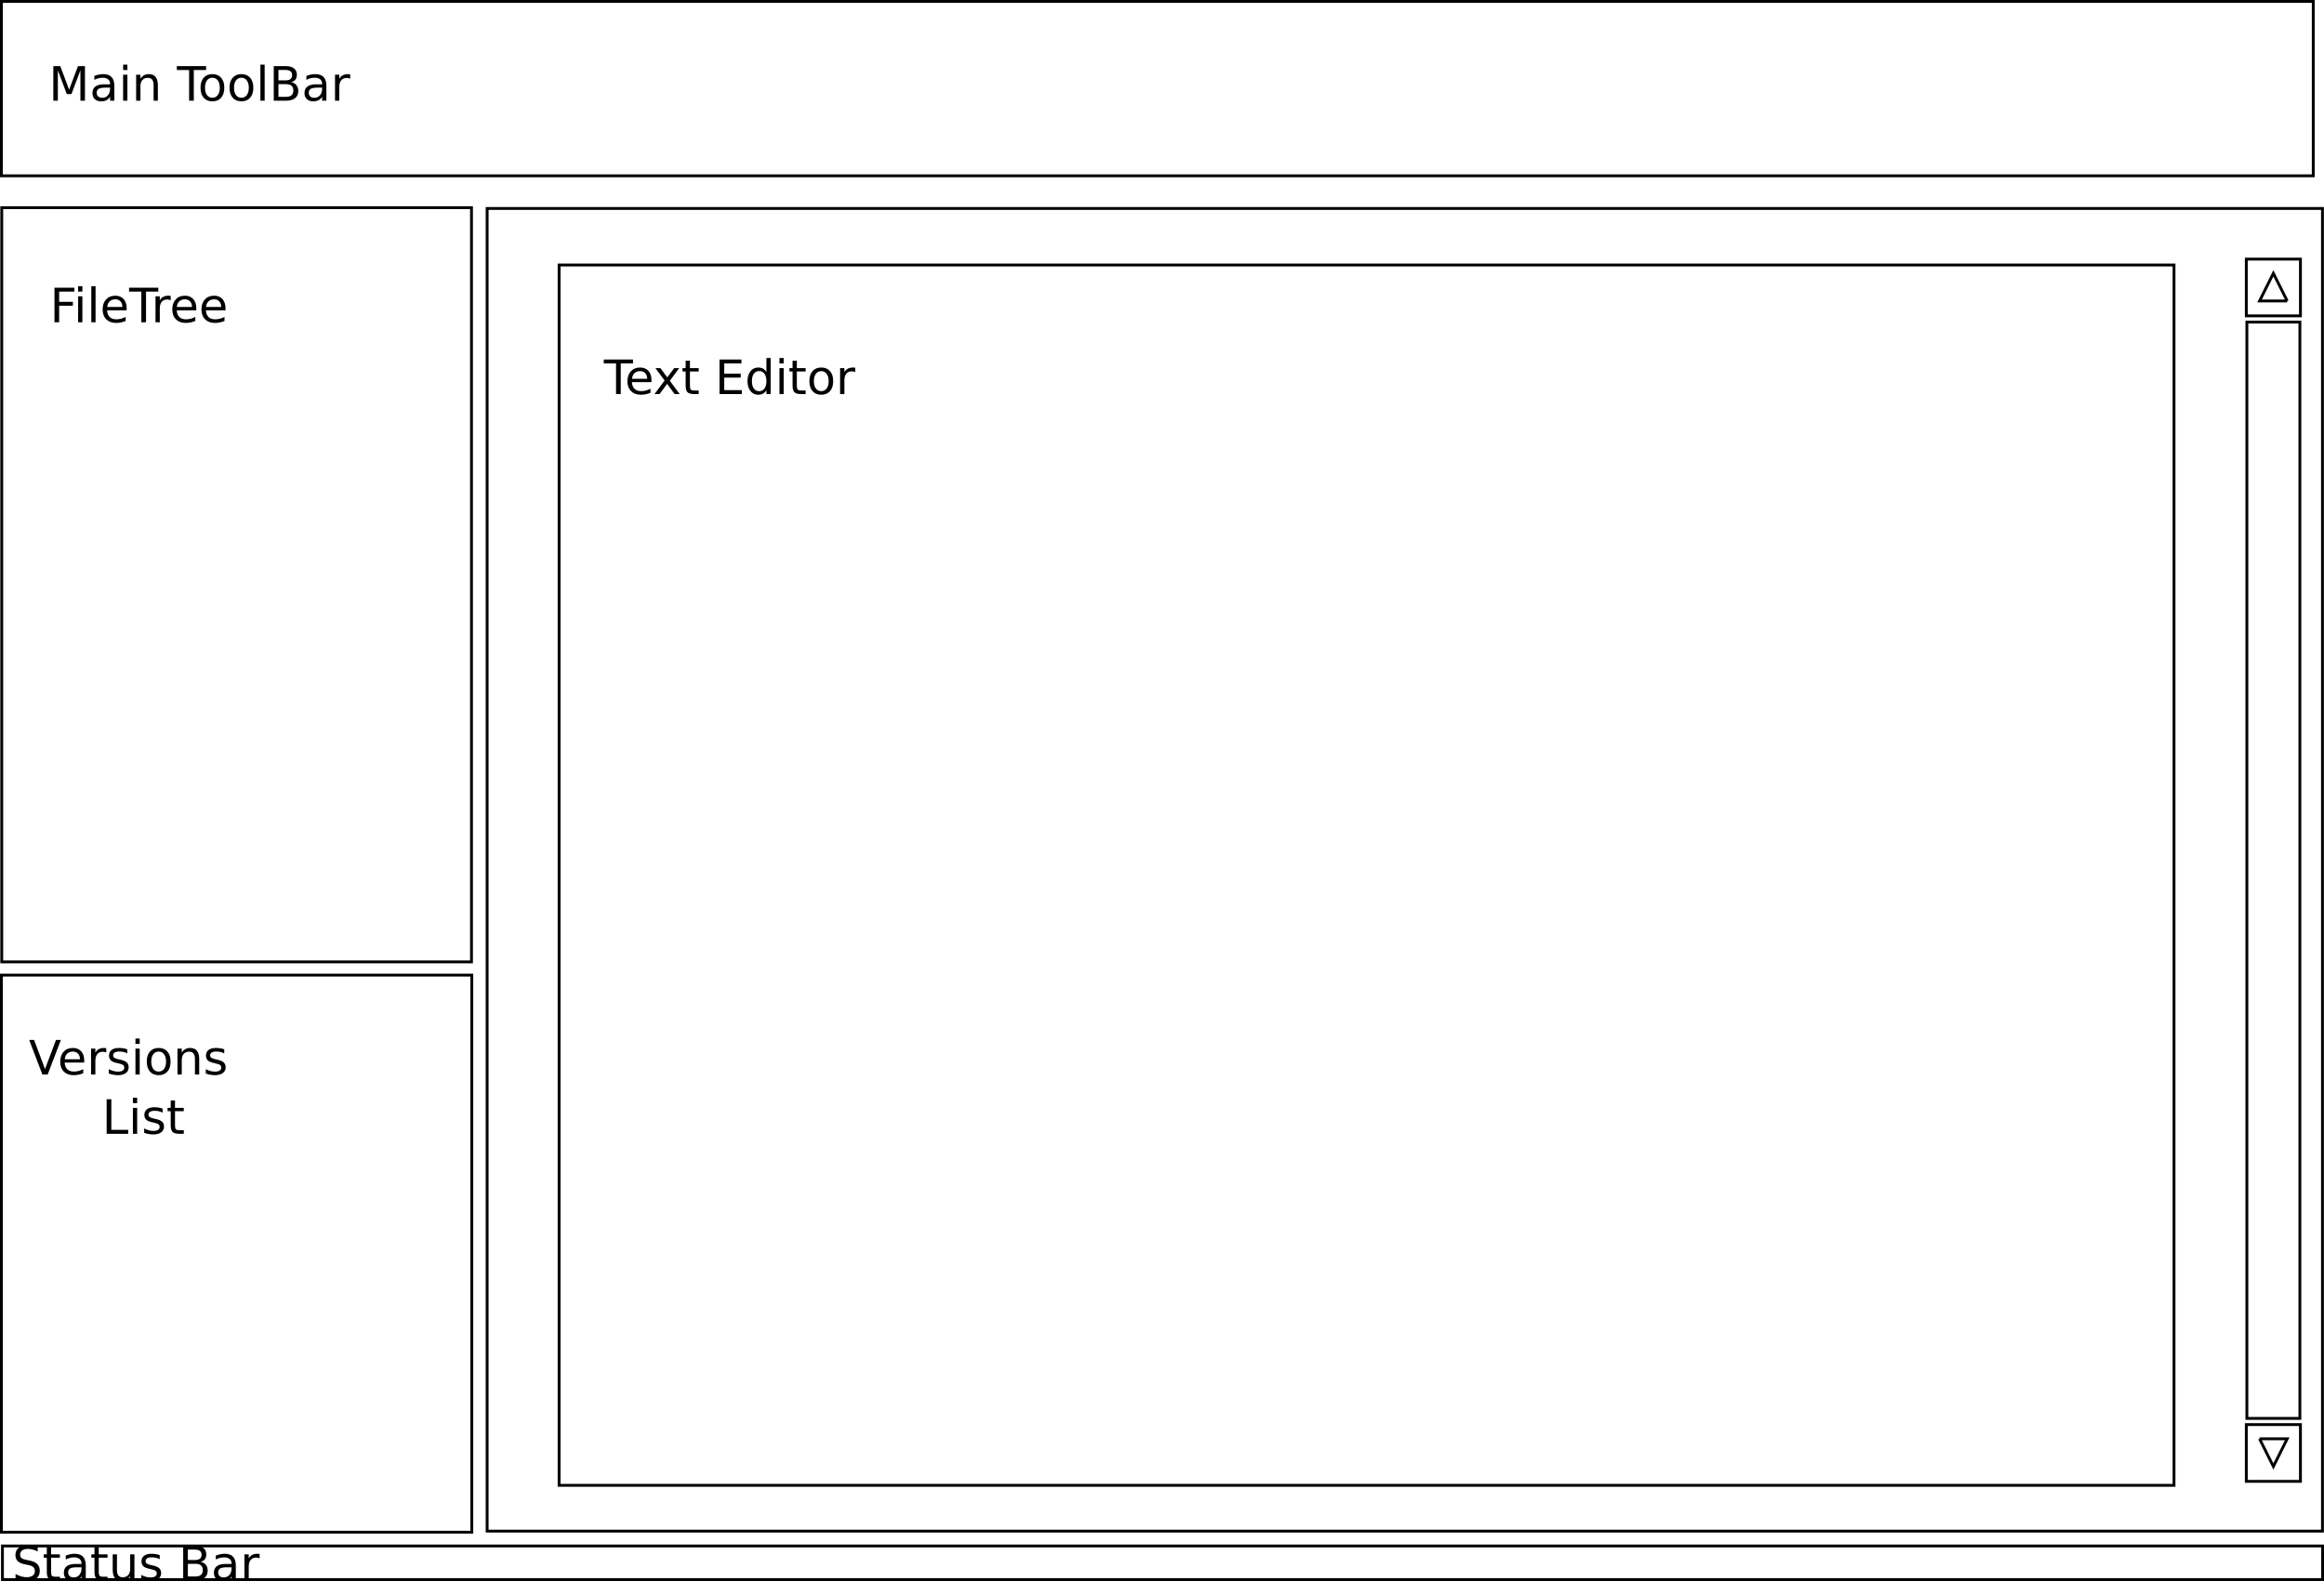
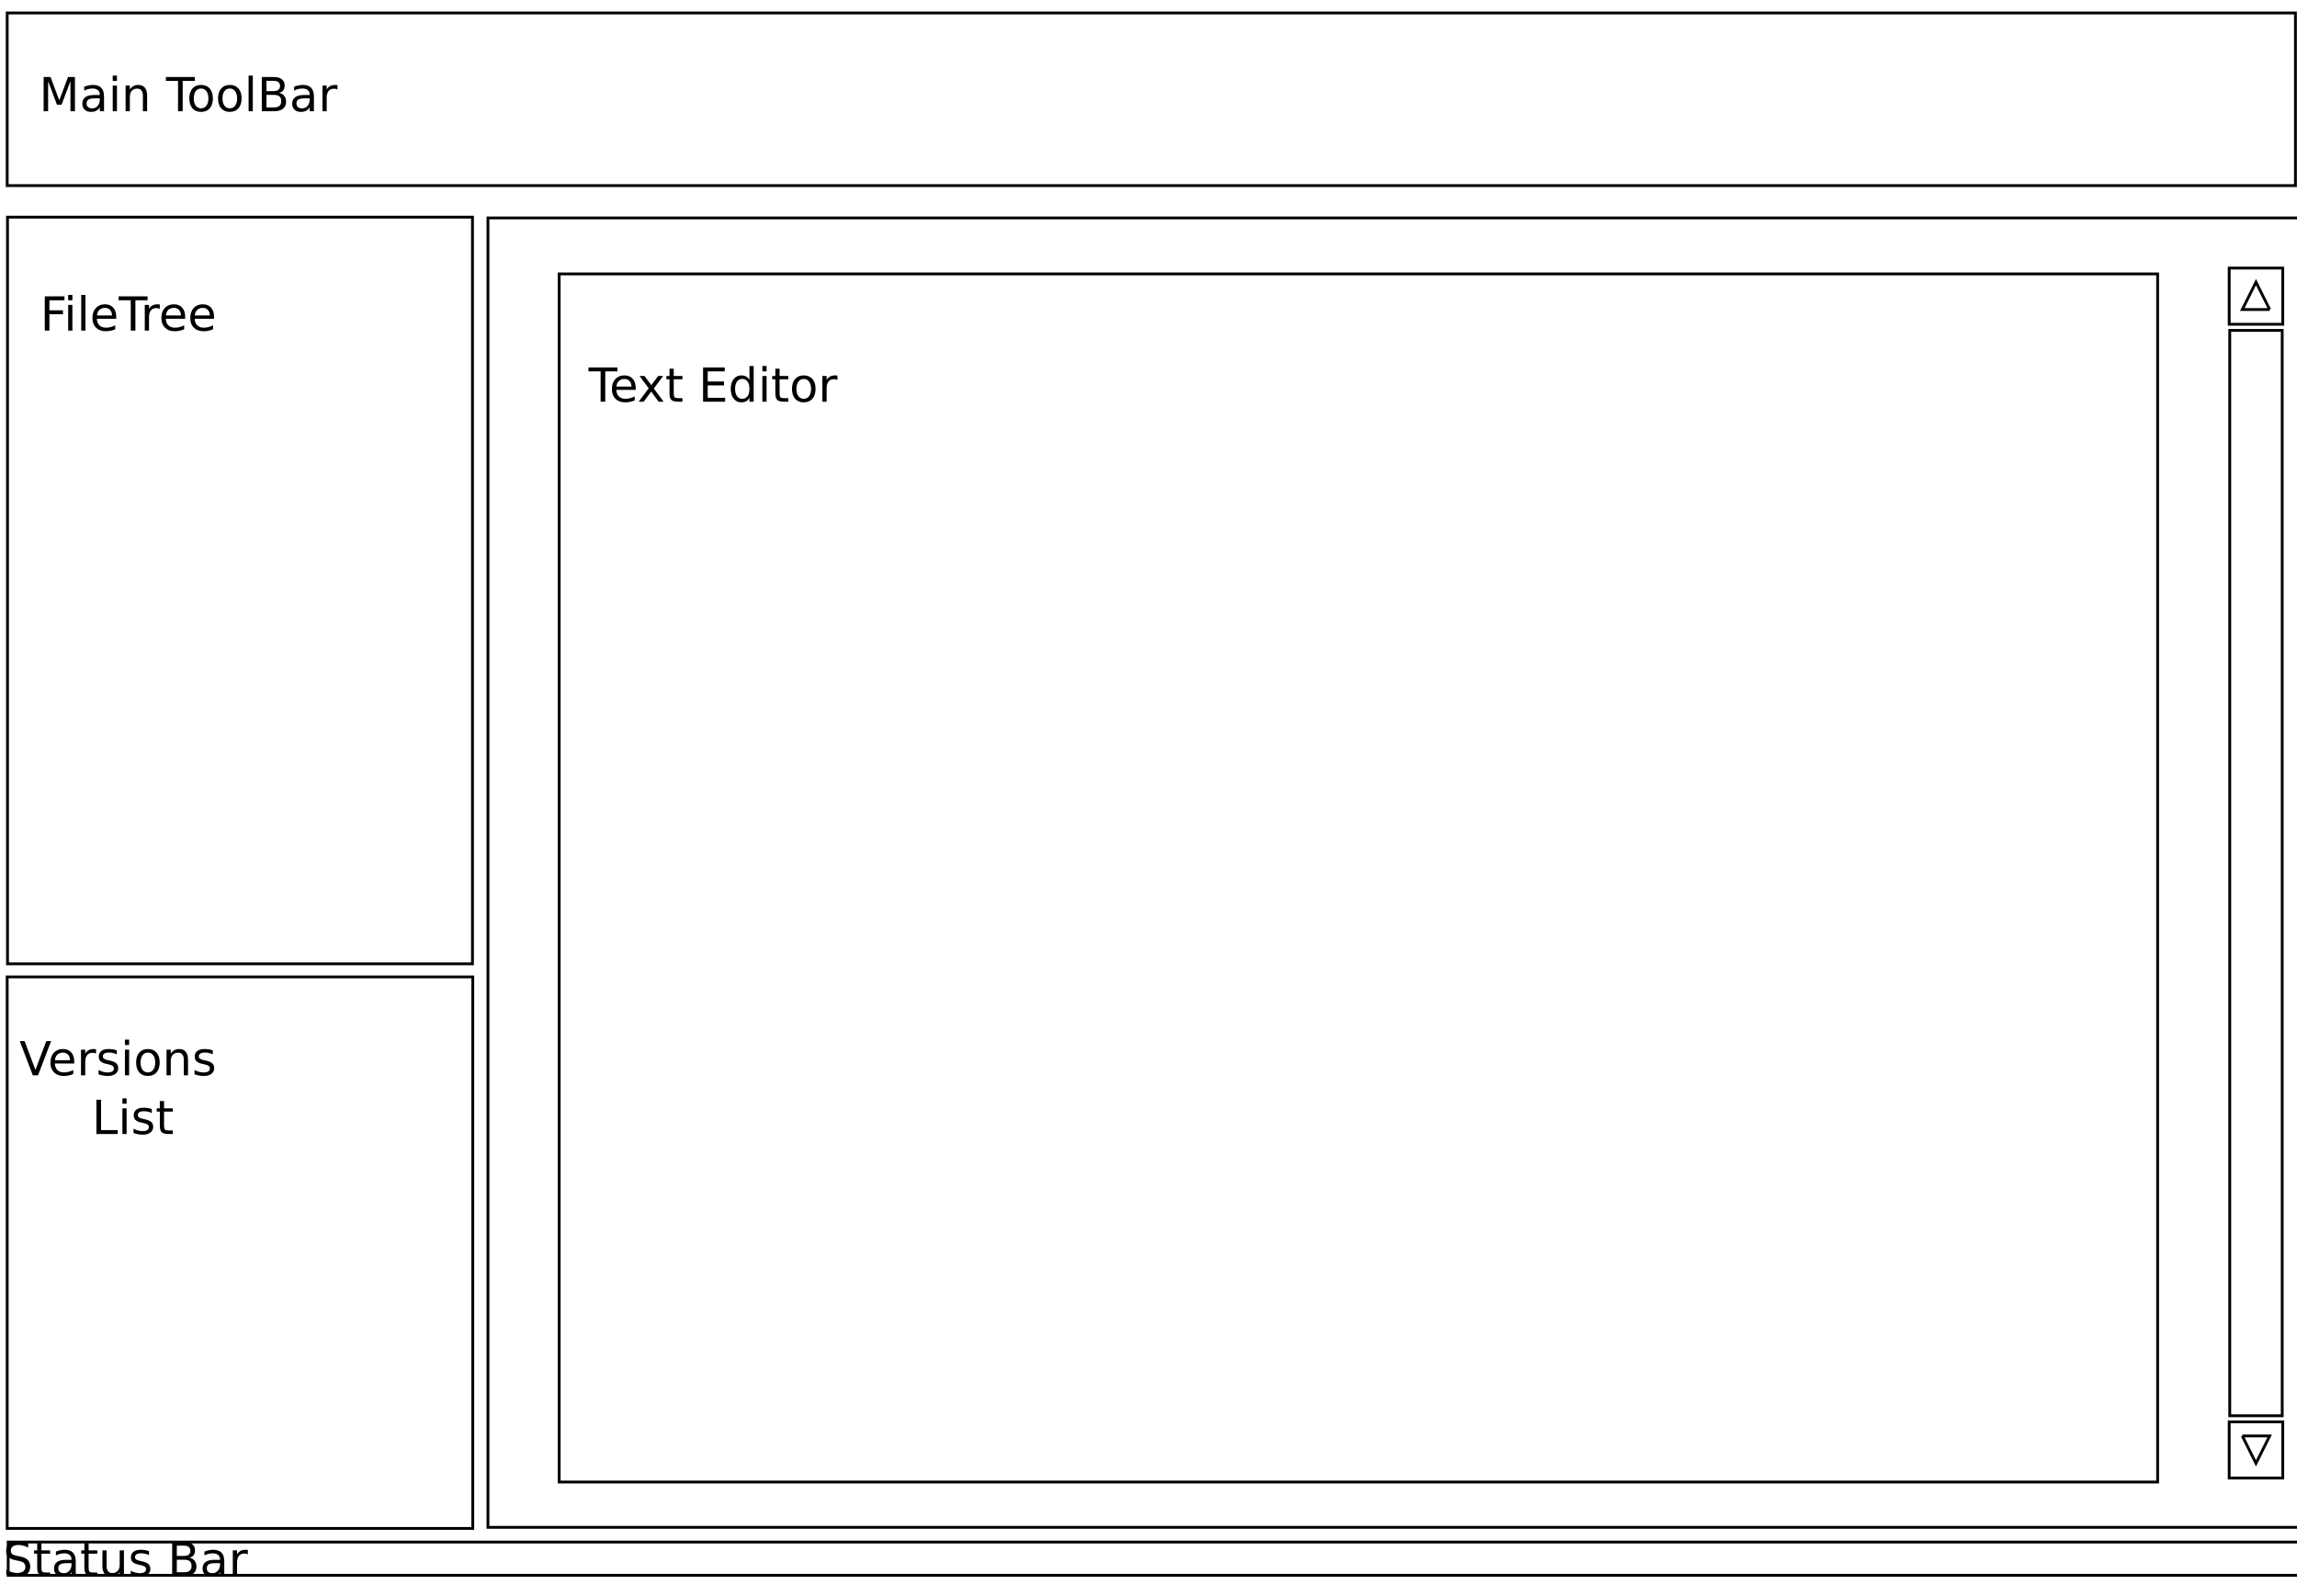
- <svg xmlns="http://www.w3.org/2000/svg" id="svg2" width="2449.832" height="1666.858" version="1.0">
+ <svg xmlns="http://www.w3.org/2000/svg" id="svg2" width="795.118" height="552.402" version="1.0">
  <defs id="defs5" />
-   <rect style="fill:none;fill-rule:evenodd;stroke:#000000;stroke-width:3;stroke-linecap:butt;stroke-linejoin:miter;stroke-miterlimit:4;stroke-dasharray:none;stroke-opacity:1" id="rect2161" width="495.184" height="795.184" x="1.837" y="218.943" />
-   <rect style="fill:none;fill-rule:evenodd;stroke:#000000;stroke-width:3;stroke-linecap:butt;stroke-linejoin:miter;stroke-miterlimit:4;stroke-dasharray:none;stroke-opacity:1" id="rect3138" width="495.858" height="587.362" x="1.5" y="1028.062" />
-   <rect style="fill:none;fill-rule:evenodd;stroke:#000000;stroke-width:3;stroke-linecap:butt;stroke-linejoin:miter;stroke-miterlimit:4;stroke-dasharray:none;stroke-opacity:1" id="rect2162" width="1934.723" height="1394.474" x="513.503" y="219.778" />
-   <rect style="fill:none;fill-rule:evenodd;stroke:#000000;stroke-width:3;stroke-linecap:butt;stroke-linejoin:miter;stroke-miterlimit:4;stroke-dasharray:none;stroke-opacity:1" id="rect2164" width="2445.765" height="35.434" x="2.566" y="1629.923" />
-   <rect style="fill:none;fill-rule:evenodd;stroke:#000000;stroke-width:3;stroke-linecap:butt;stroke-linejoin:miter;stroke-miterlimit:4;stroke-dasharray:none;stroke-opacity:1" id="rect5074" width="55.87" height="1155.87" x="2368.534" y="339.56" />
-   <rect style="fill:none;fill-rule:evenodd;stroke:#000000;stroke-width:3;stroke-linecap:butt;stroke-linejoin:miter;stroke-miterlimit:4;stroke-dasharray:none;stroke-opacity:1" id="rect6045" width="57.05" height="59.829" x="2367.944" y="273.191" />
-   <path style="fill:none;fill-rule:evenodd;stroke:#000000;stroke-width:3;stroke-linecap:butt;stroke-linejoin:miter;stroke-miterlimit:4;stroke-dasharray:none;stroke-opacity:1" d="M 2411.048,317.312 C 2396.469,288.153 2396.469,288.153 2396.469,288.153 L 2381.89,317.312 L 2411.048,317.312" id="path7018" />
-   <rect style="fill:none;fill-rule:evenodd;stroke:#000000;stroke-width:3;stroke-linecap:butt;stroke-linejoin:miter;stroke-miterlimit:4;stroke-dasharray:none;stroke-opacity:1" id="rect7020" width="57.05" height="59.829" x="2367.944" y="1501.97" />
-   <path style="fill:none;fill-rule:evenodd;stroke:#000000;stroke-width:3;stroke-linecap:butt;stroke-linejoin:miter;stroke-miterlimit:4;stroke-dasharray:none;stroke-opacity:1" d="M 2381.89,1516.933 C 2396.47,1546.091 2396.47,1546.091 2396.47,1546.091 L 2411.048,1516.933 L 2381.89,1516.933" id="path7022" />
-   <rect style="fill:none;fill-rule:evenodd;stroke:#000000;stroke-width:3;stroke-linecap:butt;stroke-linejoin:miter;stroke-miterlimit:4;stroke-dasharray:none;stroke-opacity:1" id="rect9931" width="1702.355" height="1286.608" x="589.378" y="279.387" />
-   <text xml:space="preserve" style="font-size:50px;font-style:normal;font-variant:normal;font-weight:normal;font-stretch:normal;text-align:center;line-height:125%;writing-mode:lr-tb;text-anchor:middle;fill:#000000;fill-opacity:1;stroke:none;stroke-width:1px;stroke-linecap:butt;stroke-linejoin:miter;stroke-opacity:1;font-family:Bitstream Vera Sans" x="170.282" y="339.759" id="text10922">
-     <tspan id="tspan12880" x="170.282" y="339.759">FileTree</tspan>
-   </text>
-   <text xml:space="preserve" style="font-size:50px;font-style:normal;font-variant:normal;font-weight:normal;font-stretch:normal;text-align:center;line-height:125%;writing-mode:lr-tb;text-anchor:middle;fill:#000000;fill-opacity:1;stroke:none;stroke-width:1px;stroke-linecap:butt;stroke-linejoin:miter;stroke-opacity:1;font-family:Bitstream Vera Sans" x="175.065" y="1132.872" id="text10926">
-     <tspan id="tspan10928" x="175.065" y="1132.872">Versions</tspan>
-     <tspan x="175.065" y="1195.372" id="tspan10934">List</tspan>
-   </text>
-   <text xml:space="preserve" style="font-size:50px;font-style:normal;font-variant:normal;font-weight:normal;font-stretch:normal;text-align:center;line-height:125%;writing-mode:lr-tb;text-anchor:middle;fill:#000000;fill-opacity:1;stroke:none;stroke-width:1px;stroke-linecap:butt;stroke-linejoin:miter;stroke-opacity:1;font-family:Bitstream Vera Sans" x="792.937" y="415.483" id="text10930">
-     <tspan id="tspan10932" x="792.937" y="415.483">Text Editor</tspan>
-   </text>
-   <text xml:space="preserve" style="font-size:50px;font-style:normal;font-variant:normal;font-weight:normal;font-stretch:normal;text-align:center;line-height:125%;writing-mode:lr-tb;text-anchor:middle;fill:#000000;fill-opacity:1;stroke:none;stroke-width:1px;stroke-linecap:butt;stroke-linejoin:miter;stroke-opacity:1;font-family:Bitstream Vera Sans" x="167.173" y="1666.149" id="text14384">
-     <tspan id="tspan14386" x="167.173" y="1666.149">Status Bar</tspan>
-   </text>
-   <rect style="fill:none;fill-rule:evenodd;stroke:#000000;stroke-width:3;stroke-linecap:butt;stroke-linejoin:miter;stroke-miterlimit:4;stroke-dasharray:none;stroke-opacity:1" id="rect2175" width="2437" height="183.857" x="1.5" y="1.5" />
-   <text xml:space="preserve" style="font-size:50px;font-style:normal;font-variant:normal;font-weight:normal;font-stretch:normal;text-align:center;line-height:125%;writing-mode:lr-tb;text-anchor:middle;fill:#000000;fill-opacity:1;stroke:none;stroke-width:1px;stroke-linecap:butt;stroke-linejoin:miter;stroke-opacity:1;font-family:Bitstream Vera Sans" x="234.077" y="106.15" id="text2177">
-     <tspan id="tspan2179" x="234.077" y="106.15">Main ToolBar</tspan>
-   </text>
+   <g id="g2240" transform="matrix(0.3250277,0,0,0.3250277,2,4)">
+     <rect y="218.943" x="1.837" height="795.184" width="495.184" id="rect2161" style="fill:none;fill-rule:evenodd;stroke:#000000;stroke-width:3;stroke-linecap:butt;stroke-linejoin:miter;stroke-miterlimit:4;stroke-dasharray:none;stroke-opacity:1" />
+     <rect y="1028.062" x="1.5" height="587.362" width="495.858" id="rect3138" style="fill:none;fill-rule:evenodd;stroke:#000000;stroke-width:3;stroke-linecap:butt;stroke-linejoin:miter;stroke-miterlimit:4;stroke-dasharray:none;stroke-opacity:1" />
+     <rect y="219.778" x="513.503" height="1394.474" width="1934.723" id="rect2162" style="fill:none;fill-rule:evenodd;stroke:#000000;stroke-width:3;stroke-linecap:butt;stroke-linejoin:miter;stroke-miterlimit:4;stroke-dasharray:none;stroke-opacity:1" />
+     <rect y="1629.923" x="2.566" height="35.434" width="2445.765" id="rect2164" style="fill:none;fill-rule:evenodd;stroke:#000000;stroke-width:3;stroke-linecap:butt;stroke-linejoin:miter;stroke-miterlimit:4;stroke-dasharray:none;stroke-opacity:1" />
+     <rect y="339.56" x="2368.534" height="1155.87" width="55.87" id="rect5074" style="fill:none;fill-rule:evenodd;stroke:#000000;stroke-width:3;stroke-linecap:butt;stroke-linejoin:miter;stroke-miterlimit:4;stroke-dasharray:none;stroke-opacity:1" />
+     <rect y="273.191" x="2367.944" height="59.829" width="57.05" id="rect6045" style="fill:none;fill-rule:evenodd;stroke:#000000;stroke-width:3;stroke-linecap:butt;stroke-linejoin:miter;stroke-miterlimit:4;stroke-dasharray:none;stroke-opacity:1" />
+     <path id="path7018" d="M 2411.048,317.312 C 2396.469,288.153 2396.469,288.153 2396.469,288.153 L 2381.89,317.312 L 2411.048,317.312" style="fill:none;fill-rule:evenodd;stroke:#000000;stroke-width:3;stroke-linecap:butt;stroke-linejoin:miter;stroke-miterlimit:4;stroke-dasharray:none;stroke-opacity:1" />
+     <rect y="1501.97" x="2367.944" height="59.829" width="57.05" id="rect7020" style="fill:none;fill-rule:evenodd;stroke:#000000;stroke-width:3;stroke-linecap:butt;stroke-linejoin:miter;stroke-miterlimit:4;stroke-dasharray:none;stroke-opacity:1" />
+     <path id="path7022" d="M 2381.89,1516.933 C 2396.47,1546.091 2396.47,1546.091 2396.47,1546.091 L 2411.048,1516.933 L 2381.89,1516.933" style="fill:none;fill-rule:evenodd;stroke:#000000;stroke-width:3;stroke-linecap:butt;stroke-linejoin:miter;stroke-miterlimit:4;stroke-dasharray:none;stroke-opacity:1" />
+     <rect y="279.387" x="589.378" height="1286.608" width="1702.355" id="rect9931" style="fill:none;fill-rule:evenodd;stroke:#000000;stroke-width:3;stroke-linecap:butt;stroke-linejoin:miter;stroke-miterlimit:4;stroke-dasharray:none;stroke-opacity:1" />
+     <text id="text10922" y="339.759" x="170.282" style="font-size:50px;font-style:normal;font-variant:normal;font-weight:normal;font-stretch:normal;text-align:center;line-height:125%;writing-mode:lr-tb;text-anchor:middle;fill:#000000;fill-opacity:1;stroke:none;stroke-width:1px;stroke-linecap:butt;stroke-linejoin:miter;stroke-opacity:1;font-family:Bitstream Vera Sans" xml:space="preserve">
+       <tspan y="339.759" x="170.282" id="tspan12880">FileTree</tspan>
+     </text>
+     <text id="text10926" y="1132.872" x="175.065" style="font-size:50px;font-style:normal;font-variant:normal;font-weight:normal;font-stretch:normal;text-align:center;line-height:125%;writing-mode:lr-tb;text-anchor:middle;fill:#000000;fill-opacity:1;stroke:none;stroke-width:1px;stroke-linecap:butt;stroke-linejoin:miter;stroke-opacity:1;font-family:Bitstream Vera Sans" xml:space="preserve">
+       <tspan y="1132.872" x="175.065" id="tspan10928">Versions</tspan>
+       <tspan id="tspan10934" y="1195.372" x="175.065">List</tspan>
+     </text>
+     <text id="text10930" y="415.483" x="792.937" style="font-size:50px;font-style:normal;font-variant:normal;font-weight:normal;font-stretch:normal;text-align:center;line-height:125%;writing-mode:lr-tb;text-anchor:middle;fill:#000000;fill-opacity:1;stroke:none;stroke-width:1px;stroke-linecap:butt;stroke-linejoin:miter;stroke-opacity:1;font-family:Bitstream Vera Sans" xml:space="preserve">
+       <tspan y="415.483" x="792.937" id="tspan10932">Text Editor</tspan>
+     </text>
+     <text id="text14384" y="1666.149" x="167.173" style="font-size:50px;font-style:normal;font-variant:normal;font-weight:normal;font-stretch:normal;text-align:center;line-height:125%;writing-mode:lr-tb;text-anchor:middle;fill:#000000;fill-opacity:1;stroke:none;stroke-width:1px;stroke-linecap:butt;stroke-linejoin:miter;stroke-opacity:1;font-family:Bitstream Vera Sans" xml:space="preserve">
+       <tspan y="1666.149" x="167.173" id="tspan14386">Status Bar</tspan>
+     </text>
+     <rect y="1.5" x="1.5" height="183.857" width="2437" id="rect2175" style="fill:none;fill-rule:evenodd;stroke:#000000;stroke-width:3;stroke-linecap:butt;stroke-linejoin:miter;stroke-miterlimit:4;stroke-dasharray:none;stroke-opacity:1" />
+     <text id="text2177" y="106.15" x="234.077" style="font-size:50px;font-style:normal;font-variant:normal;font-weight:normal;font-stretch:normal;text-align:center;line-height:125%;writing-mode:lr-tb;text-anchor:middle;fill:#000000;fill-opacity:1;stroke:none;stroke-width:1px;stroke-linecap:butt;stroke-linejoin:miter;stroke-opacity:1;font-family:Bitstream Vera Sans" xml:space="preserve">
+       <tspan y="106.15" x="234.077" id="tspan2179">Main ToolBar</tspan>
+     </text>
+   </g>
</svg>
